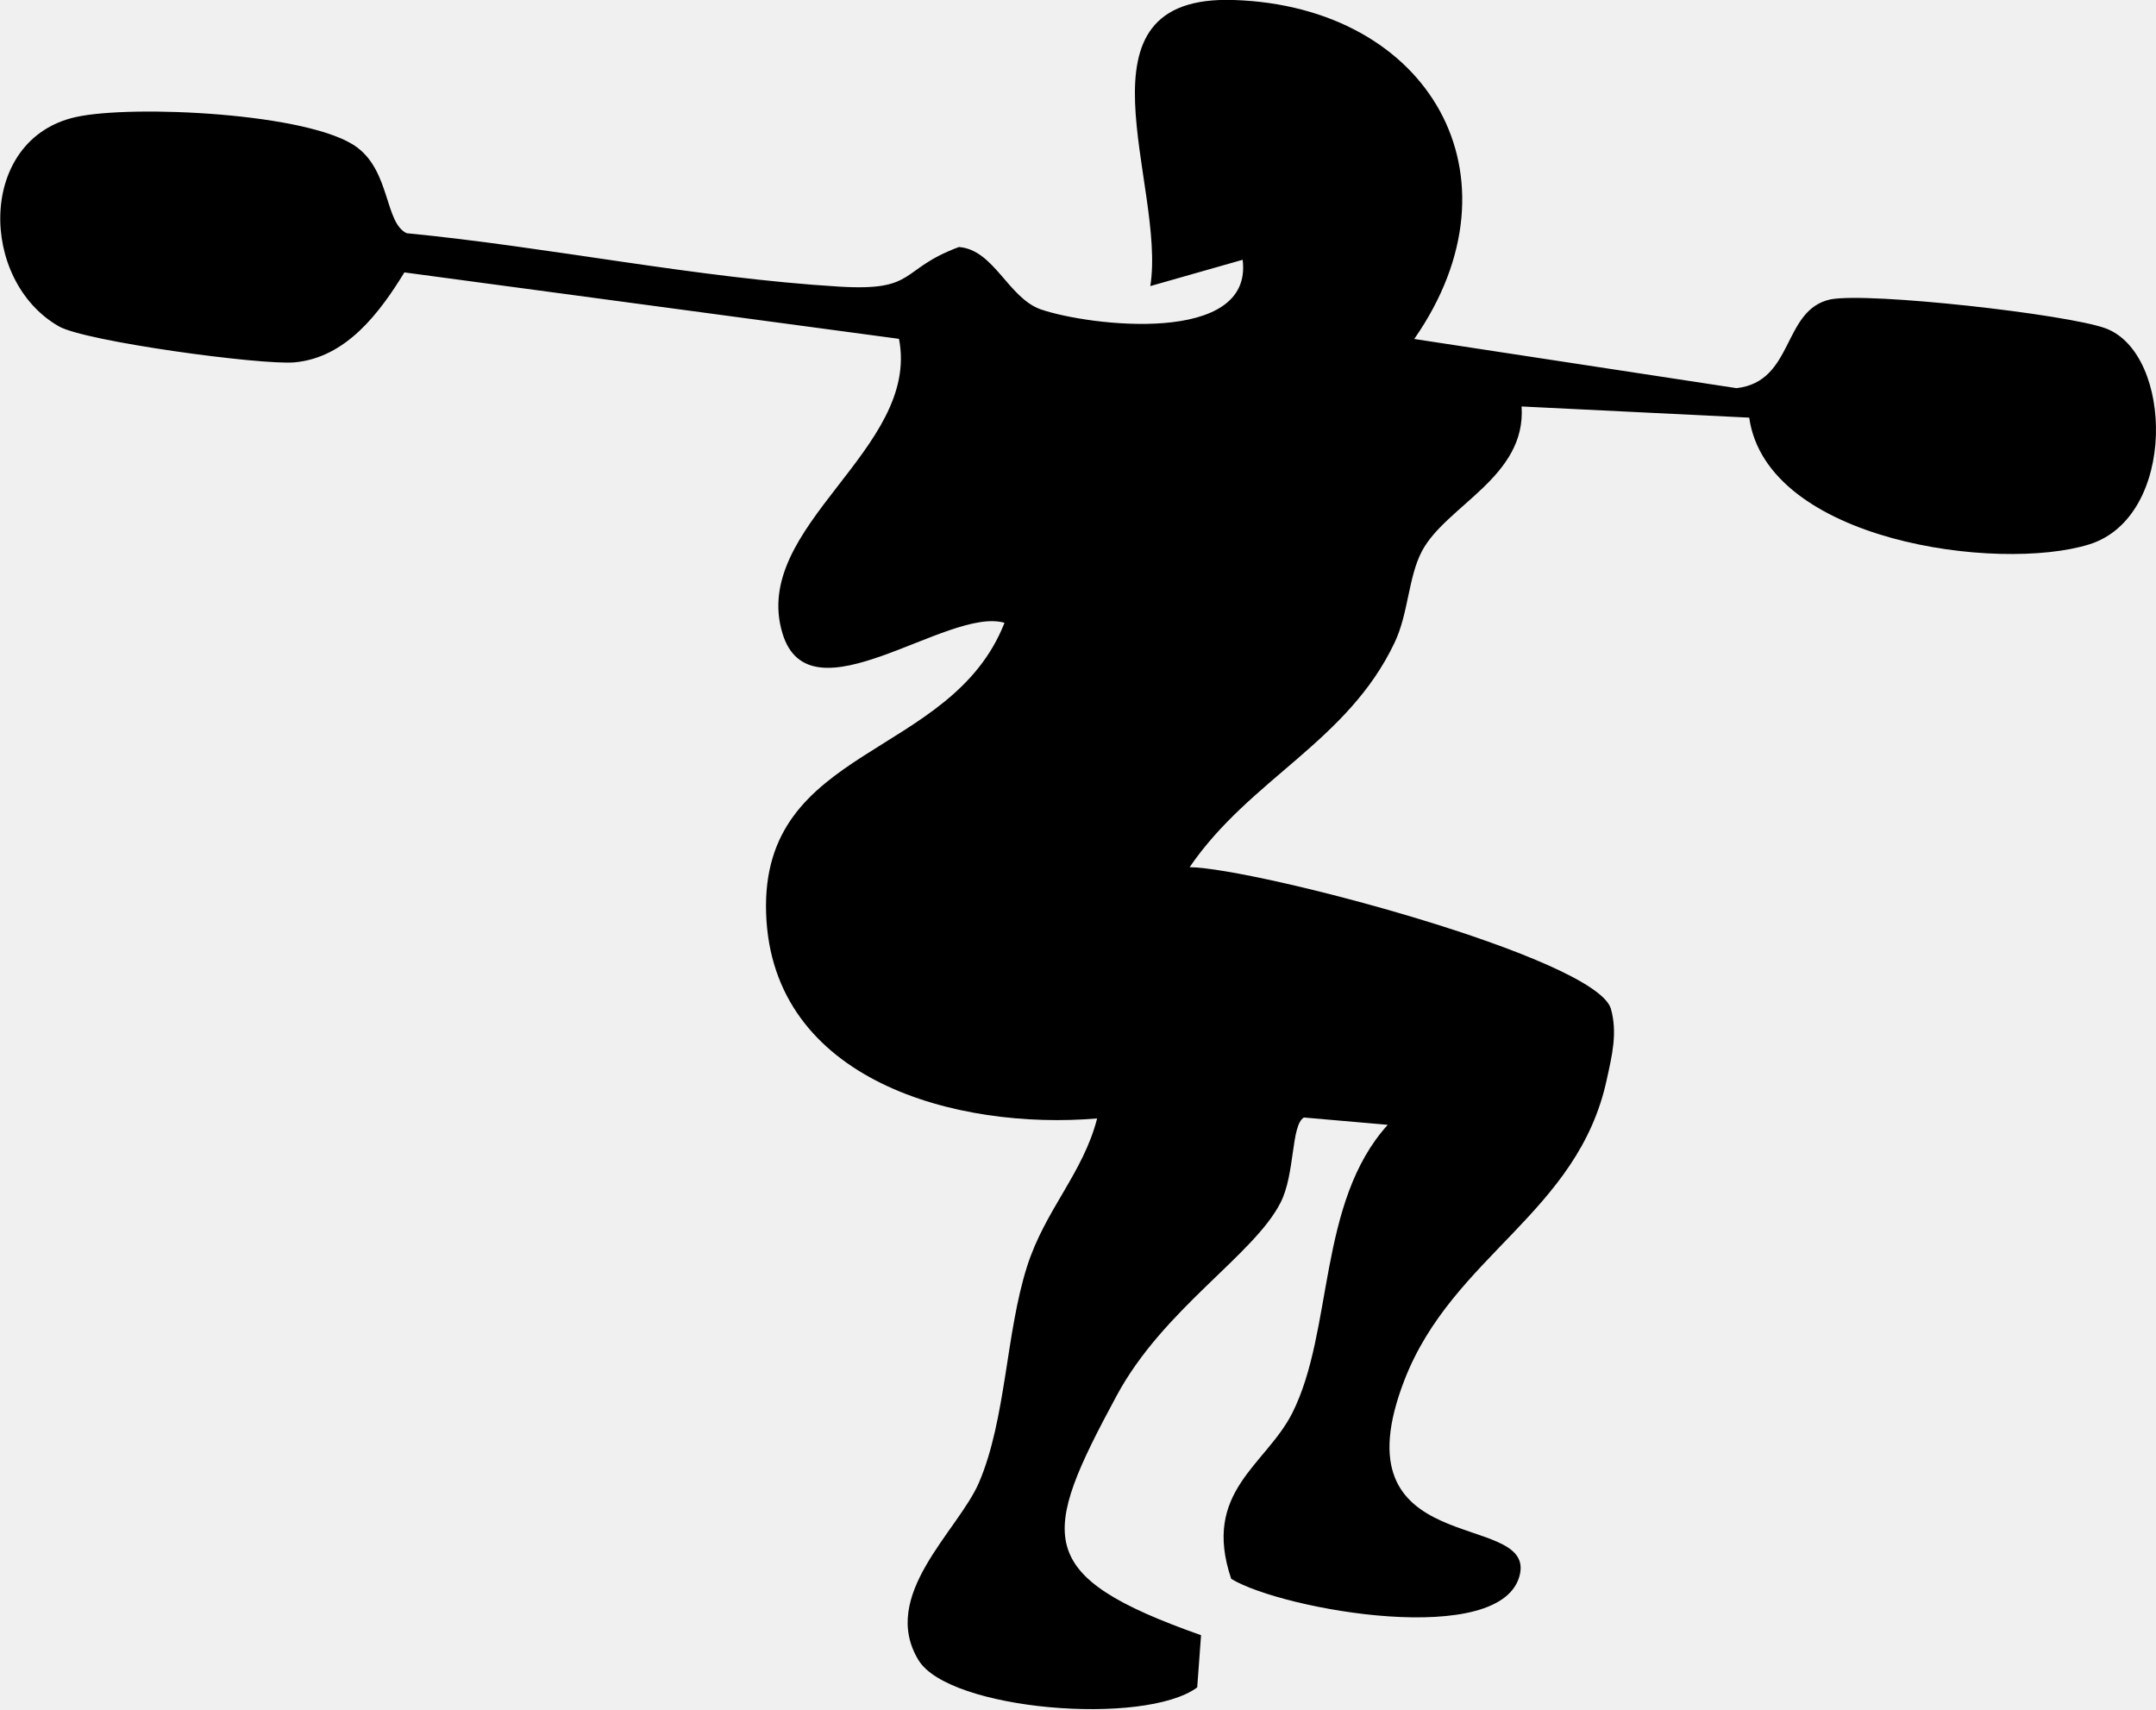
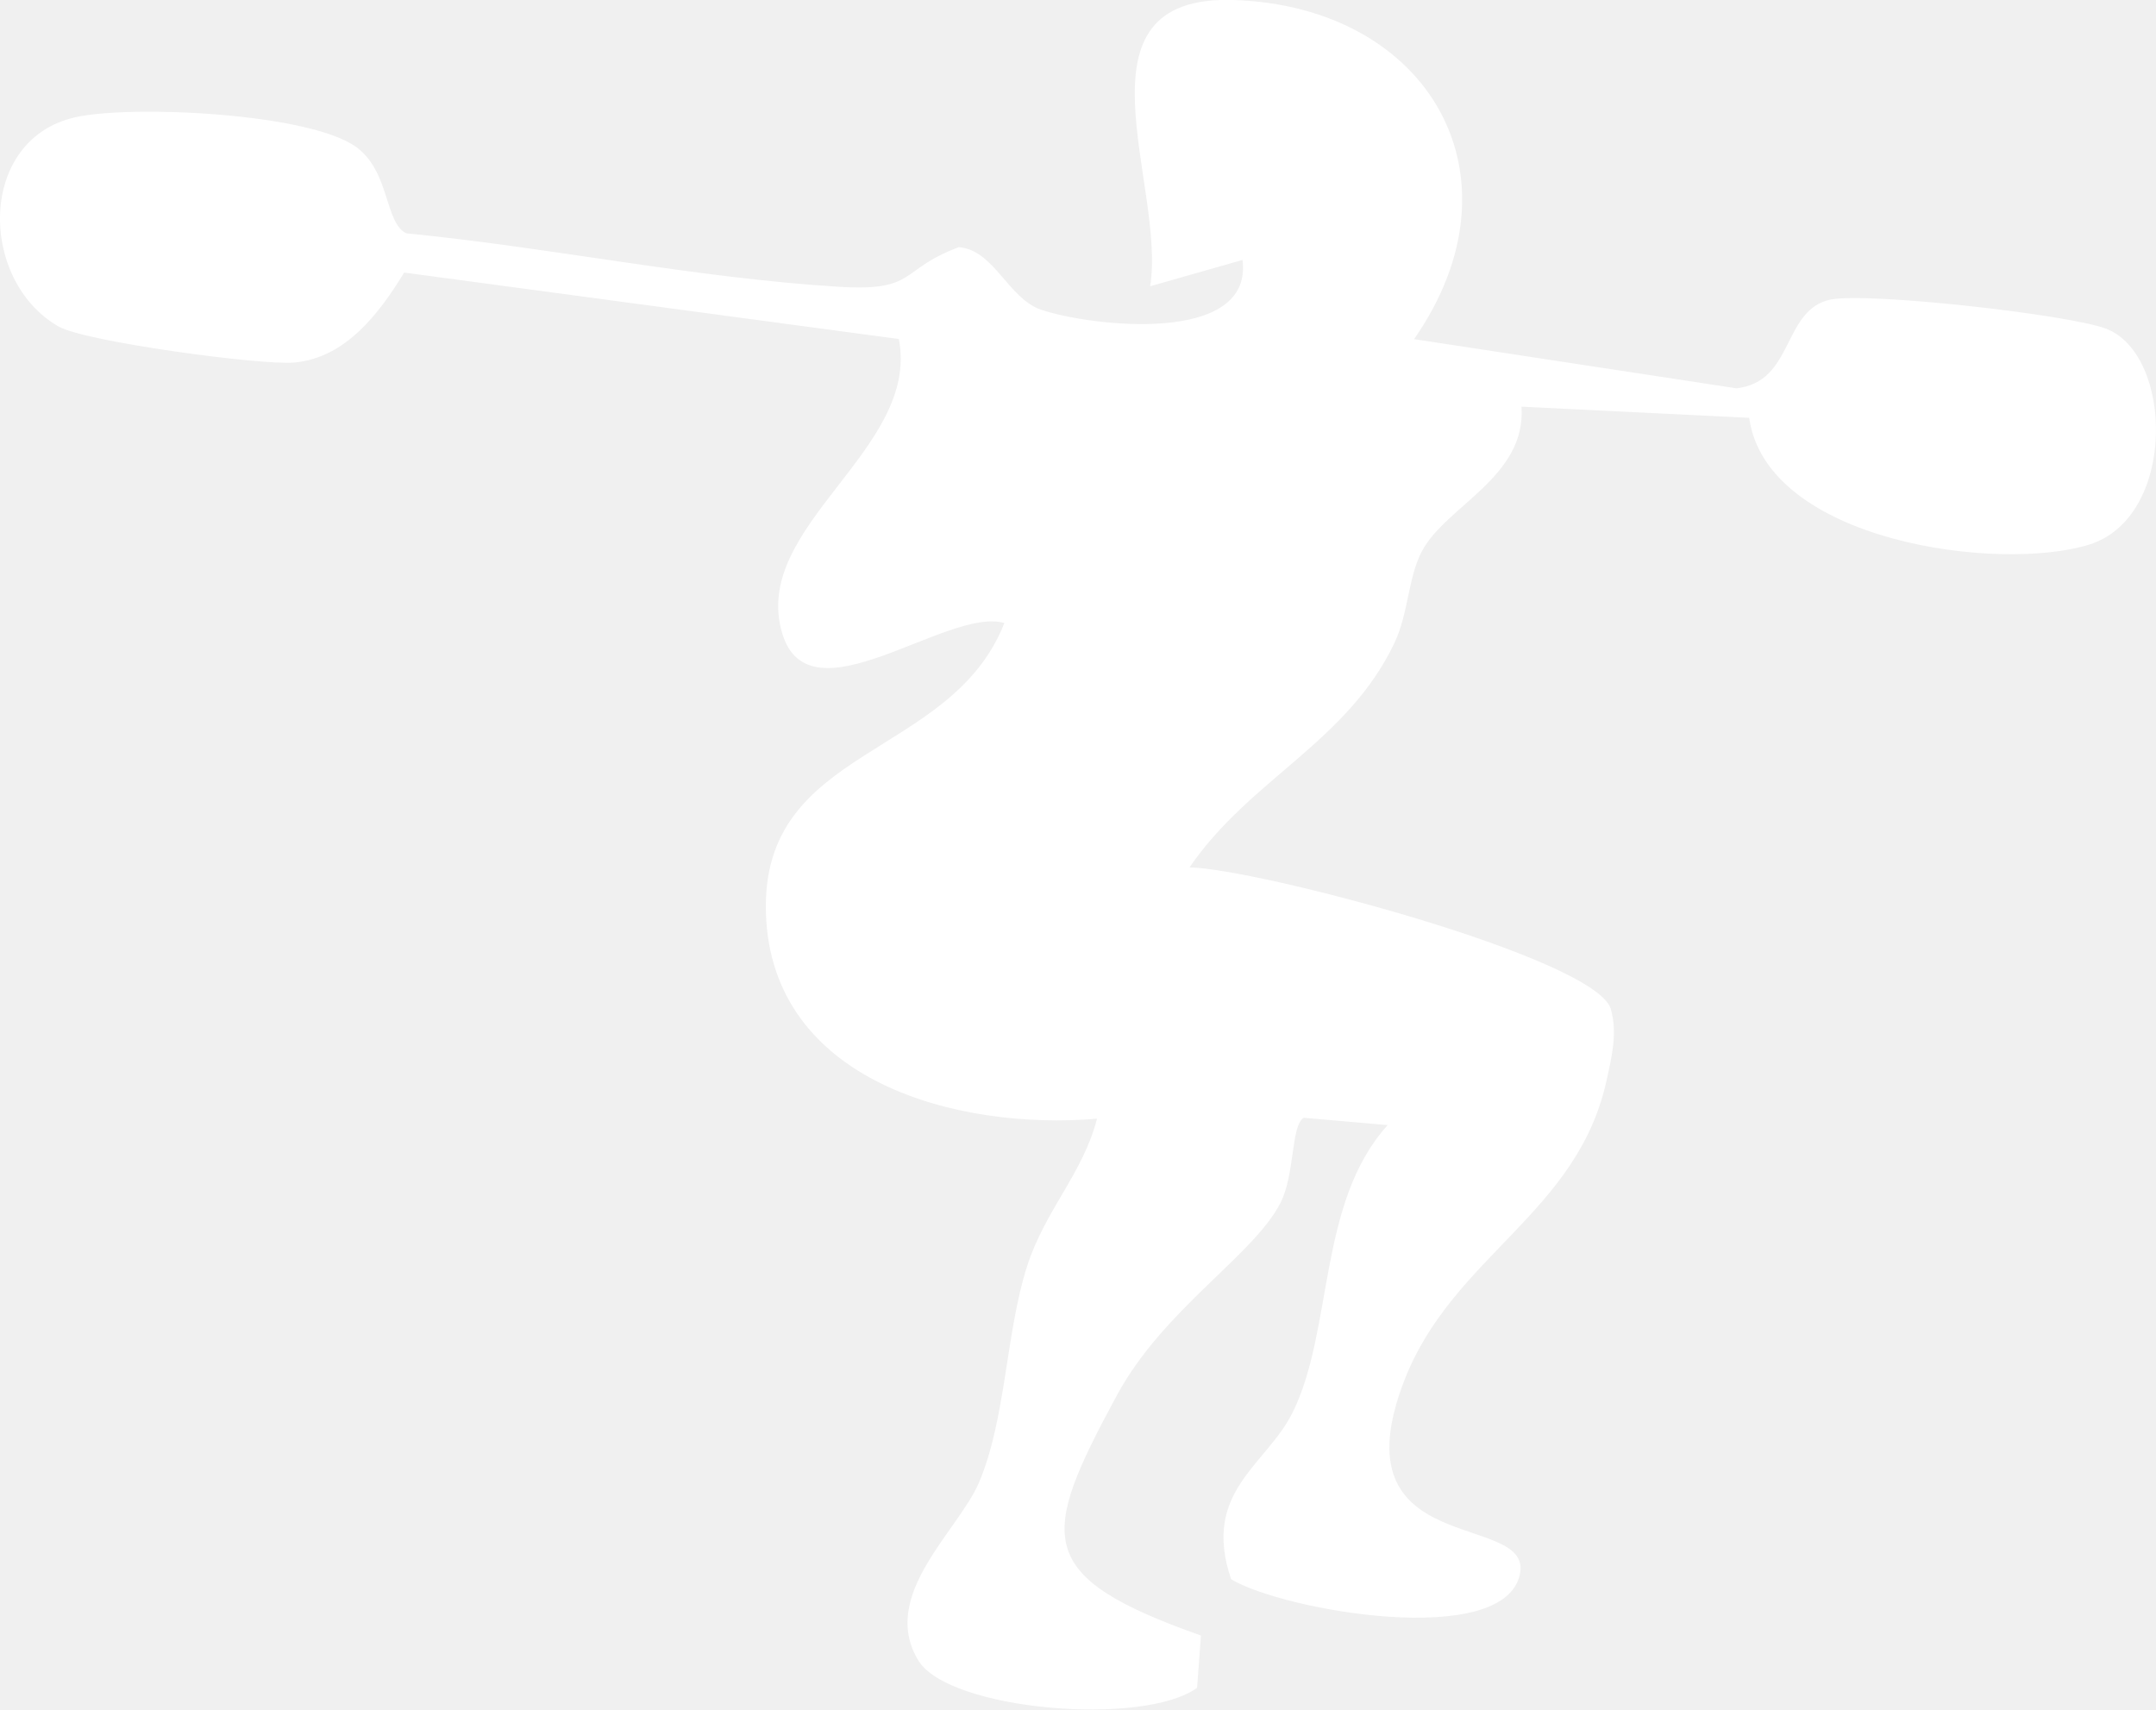
- <svg xmlns="http://www.w3.org/2000/svg" id="Ebene_2" data-name="Ebene 2" viewBox="0 0 162.24 128.65">
-   <g id="Ebene_1-2" data-name="Ebene 1">
-     <path d="M106.42,25.51l24.25,3.7c4.36-.48,3.43-5.9,7.08-6.68,2.93-.56,17.83,1.12,20.7,2.18,5.12,1.91,5.38,14.2-1.24,16.26-6.83,2.12-24.27-.23-25.58-9.54l-17.13-.84c.36,5.31-5.68,7.45-7.5,10.89-1.03,1.95-1.01,4.69-2.06,6.89-3.55,7.47-10.86,10.22-15.42,16.89,5.01.08,30.39,6.76,31.69,10.62.53,1.84.09,3.57-.3,5.36-2.16,10.04-11.57,13.24-15.21,22.58-5.31,13.64,9.7,9.81,8.68,14.63-1.21,5.68-17.88,2.71-21.73.37-2.23-6.59,2.62-8.54,4.61-12.51,3.1-6.2,1.88-15.82,7.17-21.66l-6.31-.55c-.98.57-.65,4.24-1.76,6.41-2.02,3.96-8.8,7.97-12.33,14.52-5.74,10.65-6.35,13.54,6.35,18.03l-.29,3.93c-3.99,2.93-18.67,1.72-20.97-2.05-2.97-4.88,2.98-9.72,4.55-13.37,2.04-4.77,2.02-11.27,3.62-16.27,1.36-4.26,4.21-7,5.27-11.13-10.49.89-24.5-2.79-24.91-15.45s13.91-11.57,17.94-21.85c-4.27-1.25-14.66,7.59-16.71.79-2.44-8.07,10.4-13.81,8.77-22.16l-37.22-5c-1.85,3.02-4.37,6.42-8.27,6.77-2.5.22-15.74-1.57-17.73-2.71-6.03-3.45-6.13-14.1,1.27-15.75,4.2-.94,17.7-.32,21.17,2.28,2.5,1.86,2.09,5.69,3.73,6.46,10.79,1.05,21.73,3.36,32.55,4.02,5.92.36,4.47-1.29,9.01-2.98,2.65.2,3.71,3.85,6.18,4.7,3.63,1.24,15.98,2.73,15.17-3.74l-6.95,1.98C87.78,13.92,80.19-.42,92.85,0c14.69.49,22.1,13.25,13.58,25.5Z" />
+ <svg xmlns="http://www.w3.org/2000/svg" id="Ebene_2" data-name="Ebene 2" viewBox="0 0 162.22 128.63">
+   <defs>
+     <style>
+       .cls-1 {
+         fill: #fff;
+       }
+     </style>
+   </defs>
+   <g id="Ebene_1-2" data-name="Ebene 1-2">
+     <path class="cls-1" d="M106.4,25.52l24.25,3.7c4.36-.48,3.43-5.9,7.08-6.68,2.93-.56,17.83,1.12,20.7,2.18,5.12,1.91,5.38,14.2-1.24,16.26-6.83,2.12-24.27-.23-25.58-9.54l-17.13-.84c.36,5.31-5.68,7.45-7.5,10.89-1.03,1.95-1.01,4.69-2.06,6.89-3.55,7.47-10.86,10.22-15.42,16.89,5.01.08,30.39,6.76,31.69,10.62.53,1.84.09,3.57-.3,5.36-2.16,10.04-11.57,13.24-15.21,22.58-5.31,13.64,9.7,9.81,8.68,14.63-1.21,5.68-17.88,2.71-21.73.37-2.23-6.59,2.62-8.54,4.61-12.51,3.1-6.2,1.88-15.82,7.17-21.66l-6.31-.55c-.98.57-.65,4.24-1.76,6.41-2.02,3.96-8.8,7.97-12.33,14.52-5.74,10.65-6.35,13.54,6.35,18.03l-.29,3.93c-3.99,2.93-18.67,1.72-20.97-2.05-2.97-4.88,2.98-9.72,4.55-13.37,2.04-4.77,2.02-11.27,3.62-16.27,1.36-4.26,4.21-7,5.27-11.13-10.49.89-24.5-2.79-24.91-15.45s13.91-11.57,17.94-21.85c-4.27-1.25-14.66,7.59-16.71.79-2.44-8.07,10.4-13.81,8.77-22.16l-37.22-5c-1.85,3.02-4.37,6.42-8.27,6.77-2.5.22-15.74-1.57-17.73-2.71-6.03-3.45-6.13-14.1,1.27-15.75,4.2-.94,17.7-.32,21.17,2.28,2.5,1.86,2.09,5.69,3.73,6.46,10.79,1.05,21.73,3.36,32.55,4.02,5.92.36,4.47-1.29,9.01-2.98,2.65.2,3.71,3.85,6.18,4.7,3.63,1.24,15.98,2.73,15.17-3.74l-6.95,1.98C87.76,13.93,80.17-.41,92.83,0c14.69.49,22.1,13.25,13.58,25.5h-.01Z" />
  </g>
</svg>
